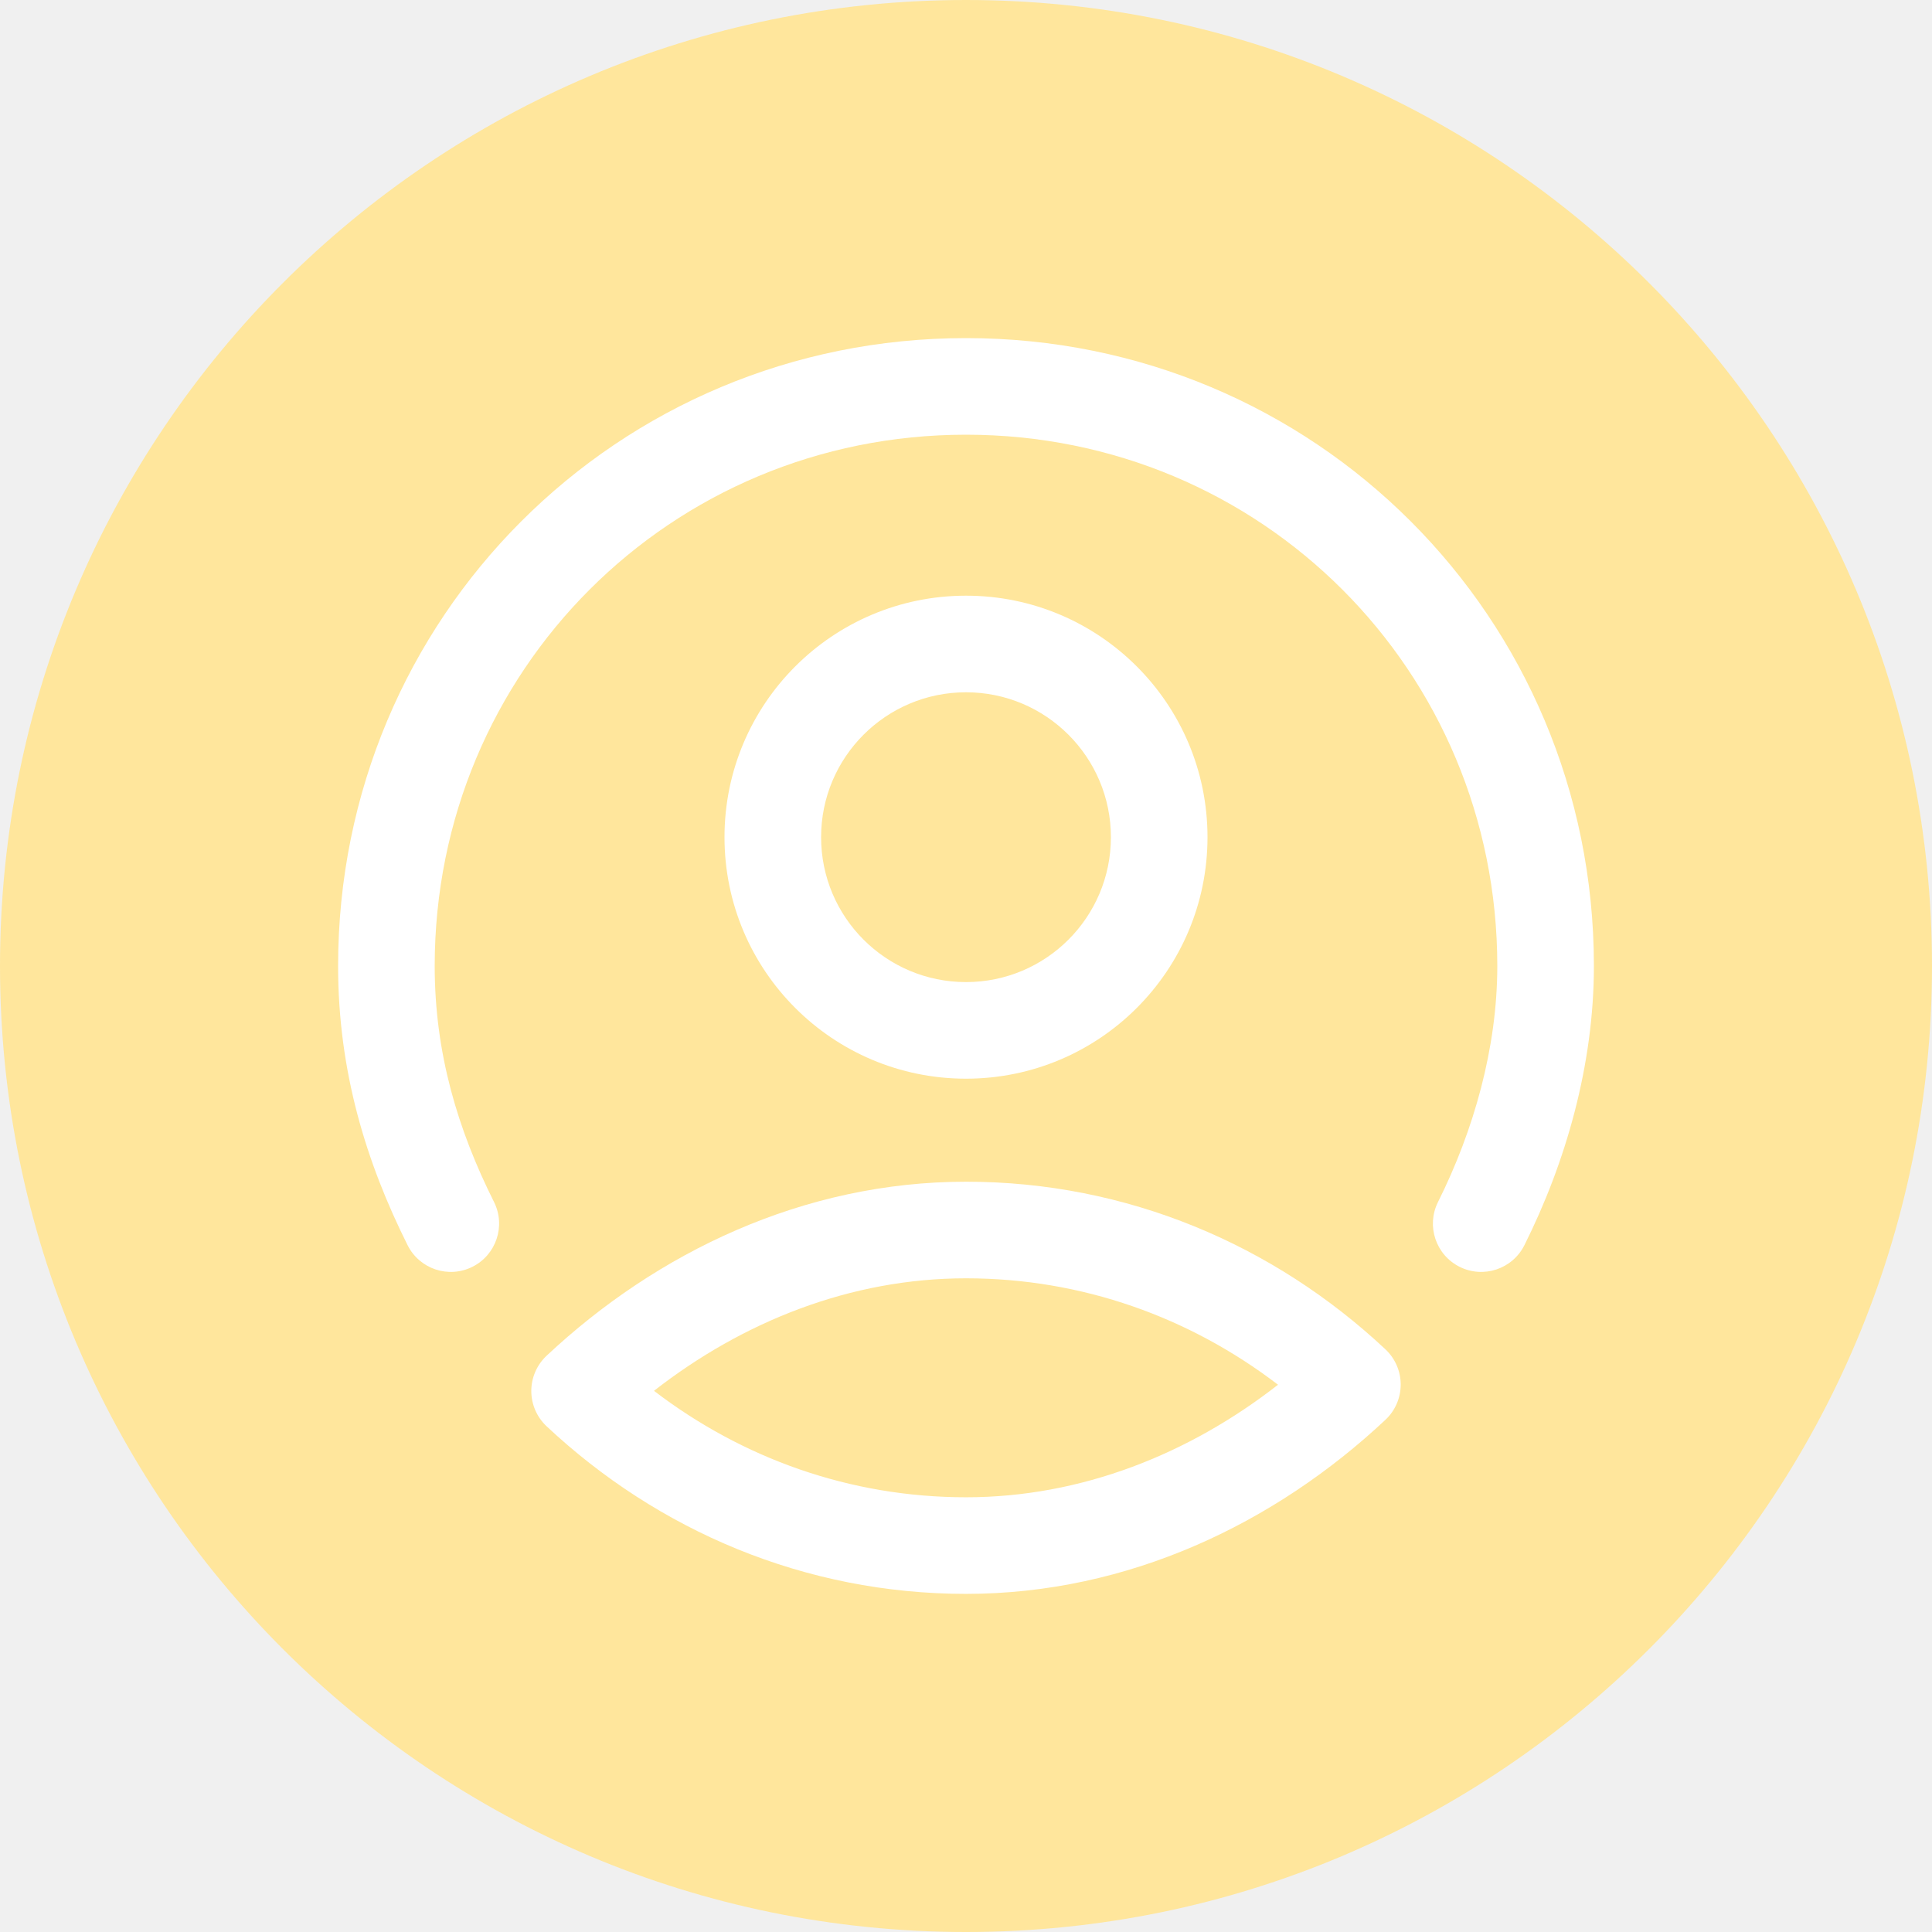
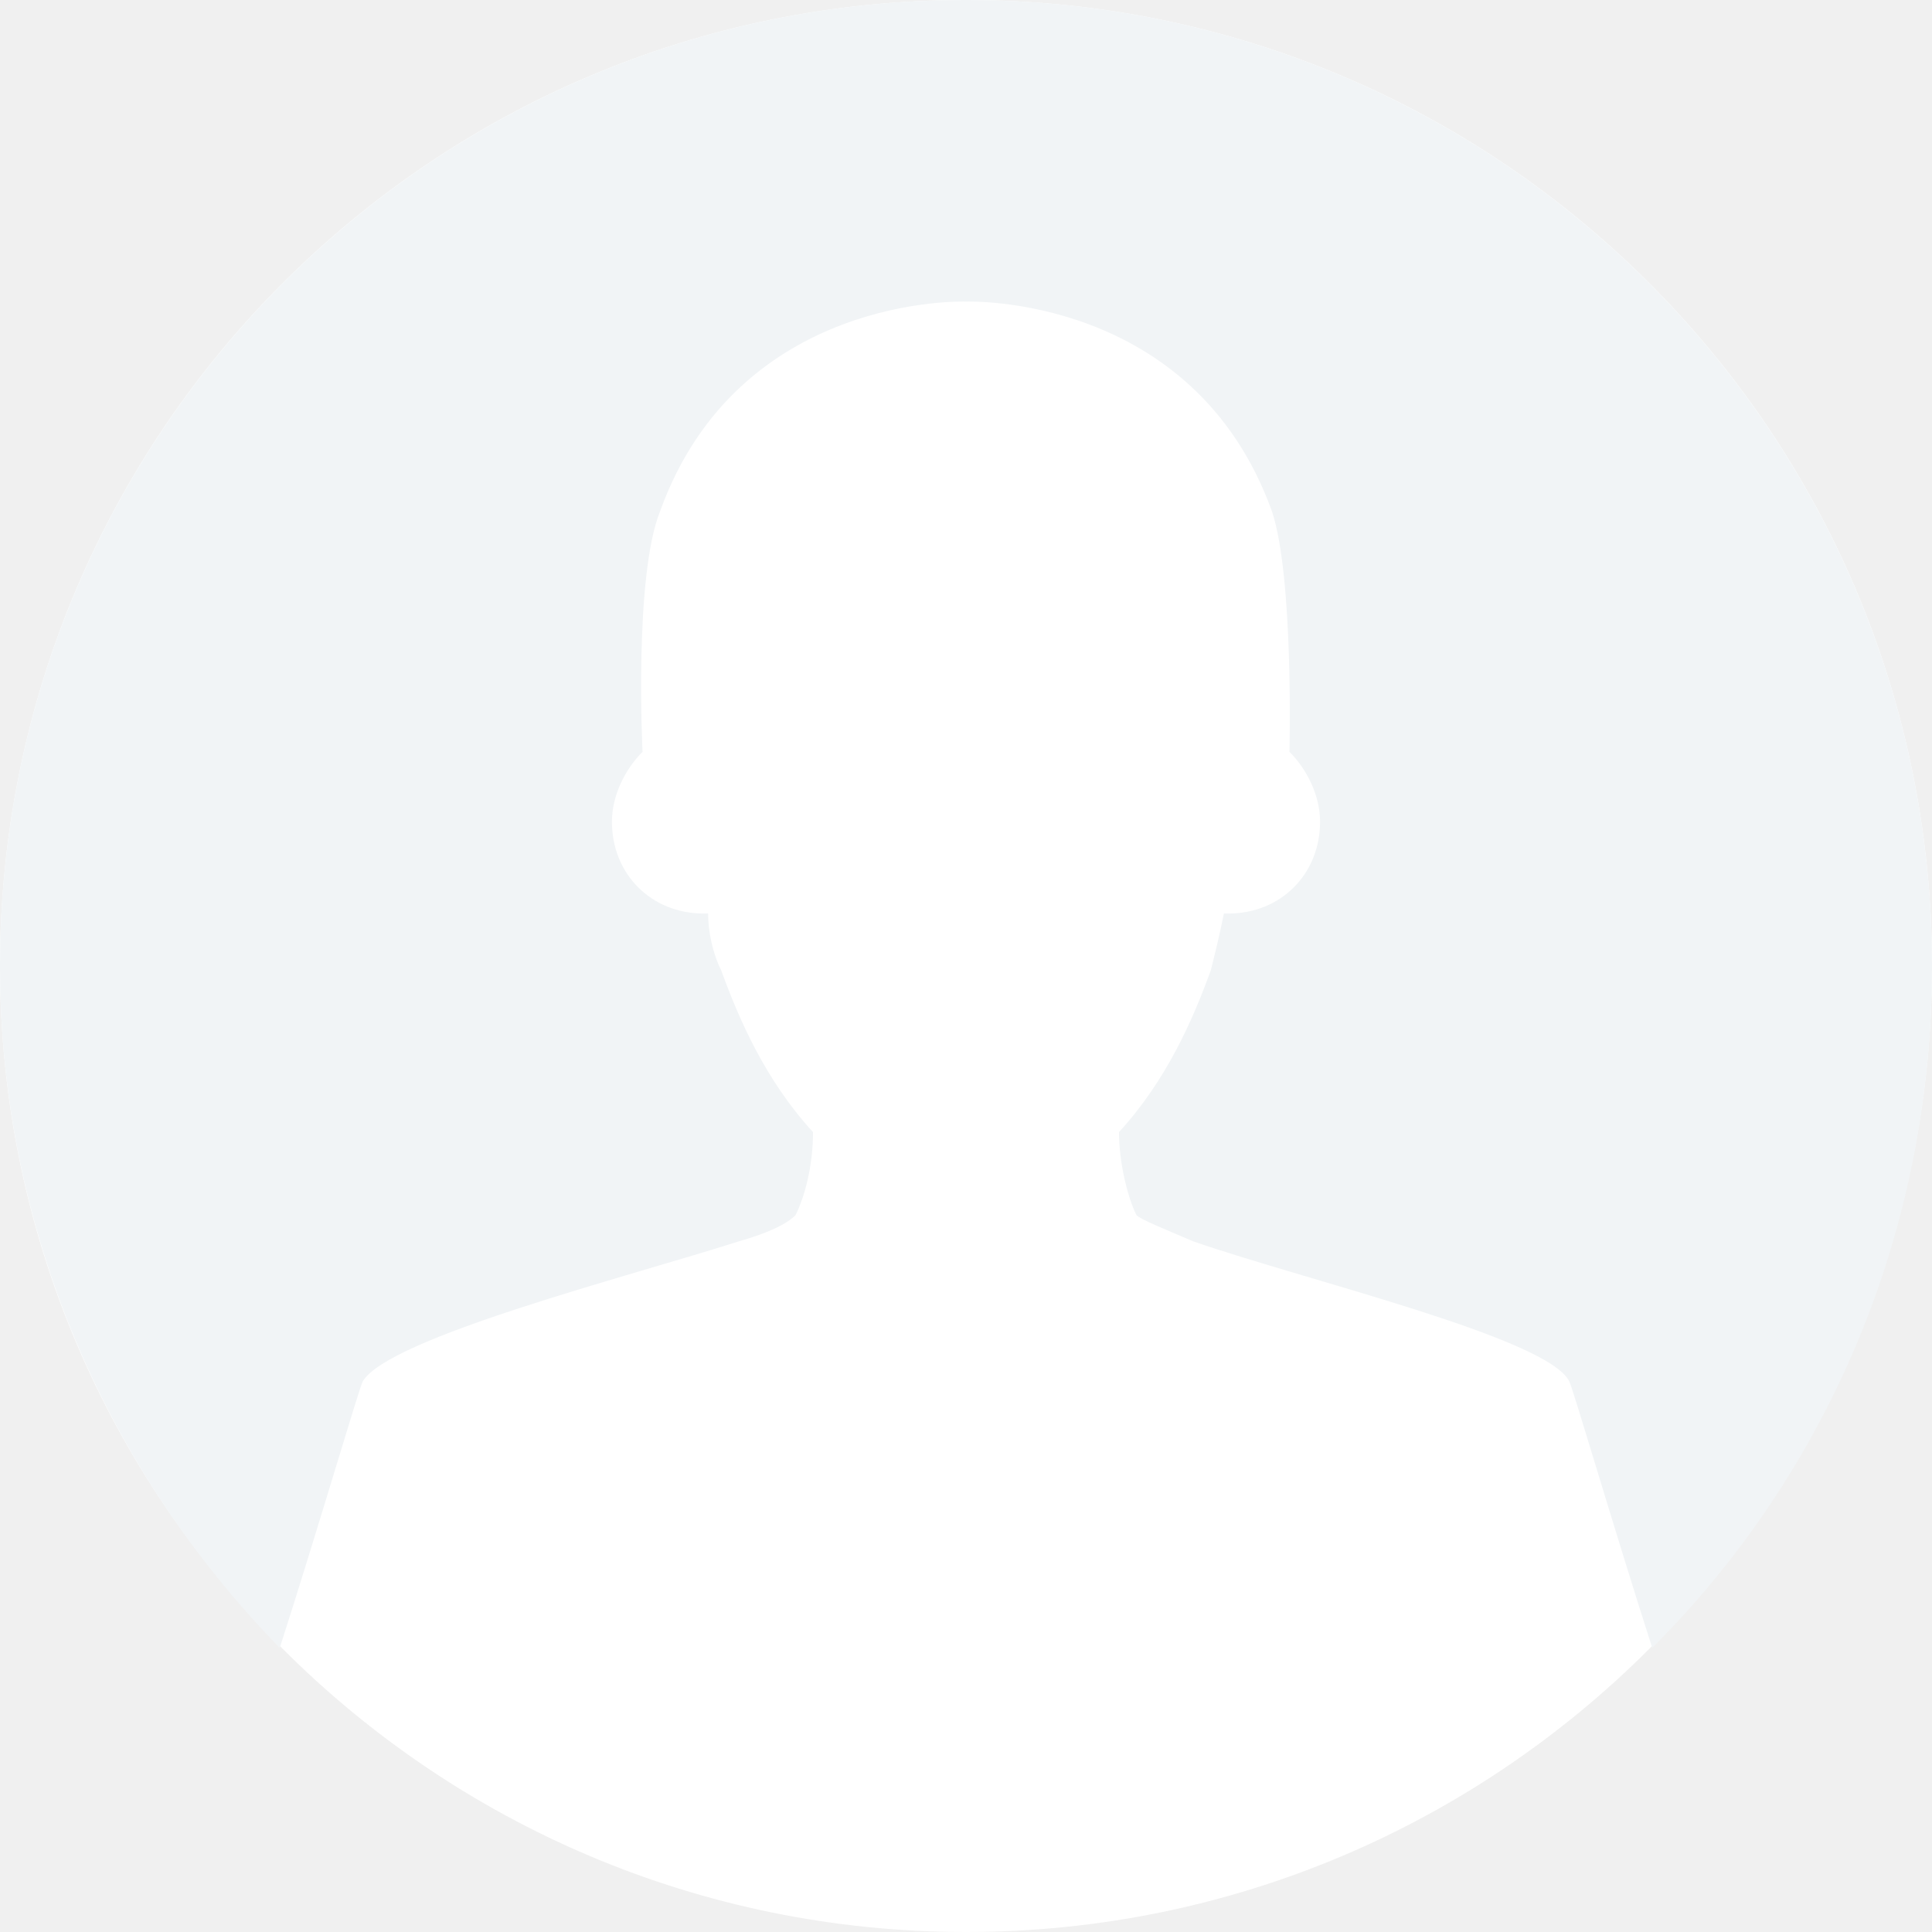
<svg xmlns="http://www.w3.org/2000/svg" width="80" height="80" viewBox="0 0 80 80" fill="none">
-   <circle cx="40" cy="40" r="40" fill="#FFE69C" />
-   <path fill-rule="evenodd" clip-rule="evenodd" d="M27.08 57.591C30.727 60.381 35.187 61.999 40 61.999C44.772 61.999 49.239 60.21 52.92 57.339C49.273 54.549 44.813 52.932 40 52.932C35.228 52.932 30.761 54.72 27.08 57.591ZM22.632 56.139C27.201 51.856 33.272 48.932 40 48.932C46.671 48.932 52.752 51.546 57.368 55.873C57.771 56.251 58 56.779 58 57.332C58 57.885 57.771 58.413 57.368 58.791C52.799 63.075 46.728 65.999 40 65.999C33.329 65.999 27.248 63.385 22.632 59.058C22.229 58.679 22 58.151 22 57.599C22 57.046 22.229 56.518 22.632 56.139Z" fill="white" />
-   <path fill-rule="evenodd" clip-rule="evenodd" d="M30 34.666C30 29.143 34.477 24.666 40 24.666C45.523 24.666 50 29.143 50 34.666C50 40.189 45.523 44.666 40 44.666C34.477 44.666 30 40.189 30 34.666ZM40 28.666C36.686 28.666 34 31.353 34 34.666C34 37.98 36.686 40.666 40 40.666C43.314 40.666 46 37.98 46 34.666C46 31.353 43.314 28.666 40 28.666Z" fill="white" />
-   <path fill-rule="evenodd" clip-rule="evenodd" d="M40 14C25.562 14 14 25.562 14 40C14 44.379 15.173 48.152 16.878 51.561C17.372 52.549 18.573 52.95 19.561 52.456C20.549 51.962 20.95 50.76 20.456 49.772C18.96 46.782 18 43.621 18 40C18 27.771 27.771 18 40 18C52.229 18 62 27.771 62 40L62 40.02C61.996 43.38 61.031 46.8 59.545 49.772C59.051 50.76 59.451 51.962 60.439 52.456C61.427 52.95 62.628 52.549 63.122 51.561C64.833 48.139 66 44.101 66 40L66 39.977C65.988 25.55 54.43 14 40 14Z" fill="white" />
+   <circle cx="40" cy="40" r="40" fill="white" />
+   <path d="M15.023 57.195C16.109 55.385 26.063 52.851 30.588 51.403C31.855 51.041 32.579 50.679 32.941 50.317C33.303 49.593 33.665 48.326 33.665 46.878C31.674 44.706 30.588 42.172 29.864 40.181C29.502 39.457 29.321 38.552 29.321 37.828H29.14C26.968 37.828 25.339 36.199 25.339 34.027C25.339 32.941 25.882 31.855 26.606 31.131C26.606 31.131 26.244 23.891 27.33 21.177C30.588 12.127 40 12.489 40 12.489C40 12.489 49.412 12.127 52.67 21.177C53.575 23.891 53.394 31.131 53.394 31.131C54.118 31.855 54.661 32.941 54.661 34.027C54.661 36.199 53.032 37.828 50.86 37.828H50.679C50.498 38.733 50.317 39.457 50.136 40.181C49.412 42.172 48.326 44.706 46.335 46.878C46.335 48.145 46.697 49.593 47.059 50.317C47.24 50.498 48.145 50.86 49.412 51.403C54.118 53.032 64.072 55.385 64.977 57.195C65.158 57.557 66.787 63.167 68.416 68.235C75.656 60.995 80 51.041 80 40C80 17.919 62.081 0 40 0C17.919 0 0 17.919 0 40C0 51.041 4.525 60.995 11.584 68.235C13.213 63.167 14.842 57.557 15.023 57.195Z" fill="#F1F4F6" />
</svg>
